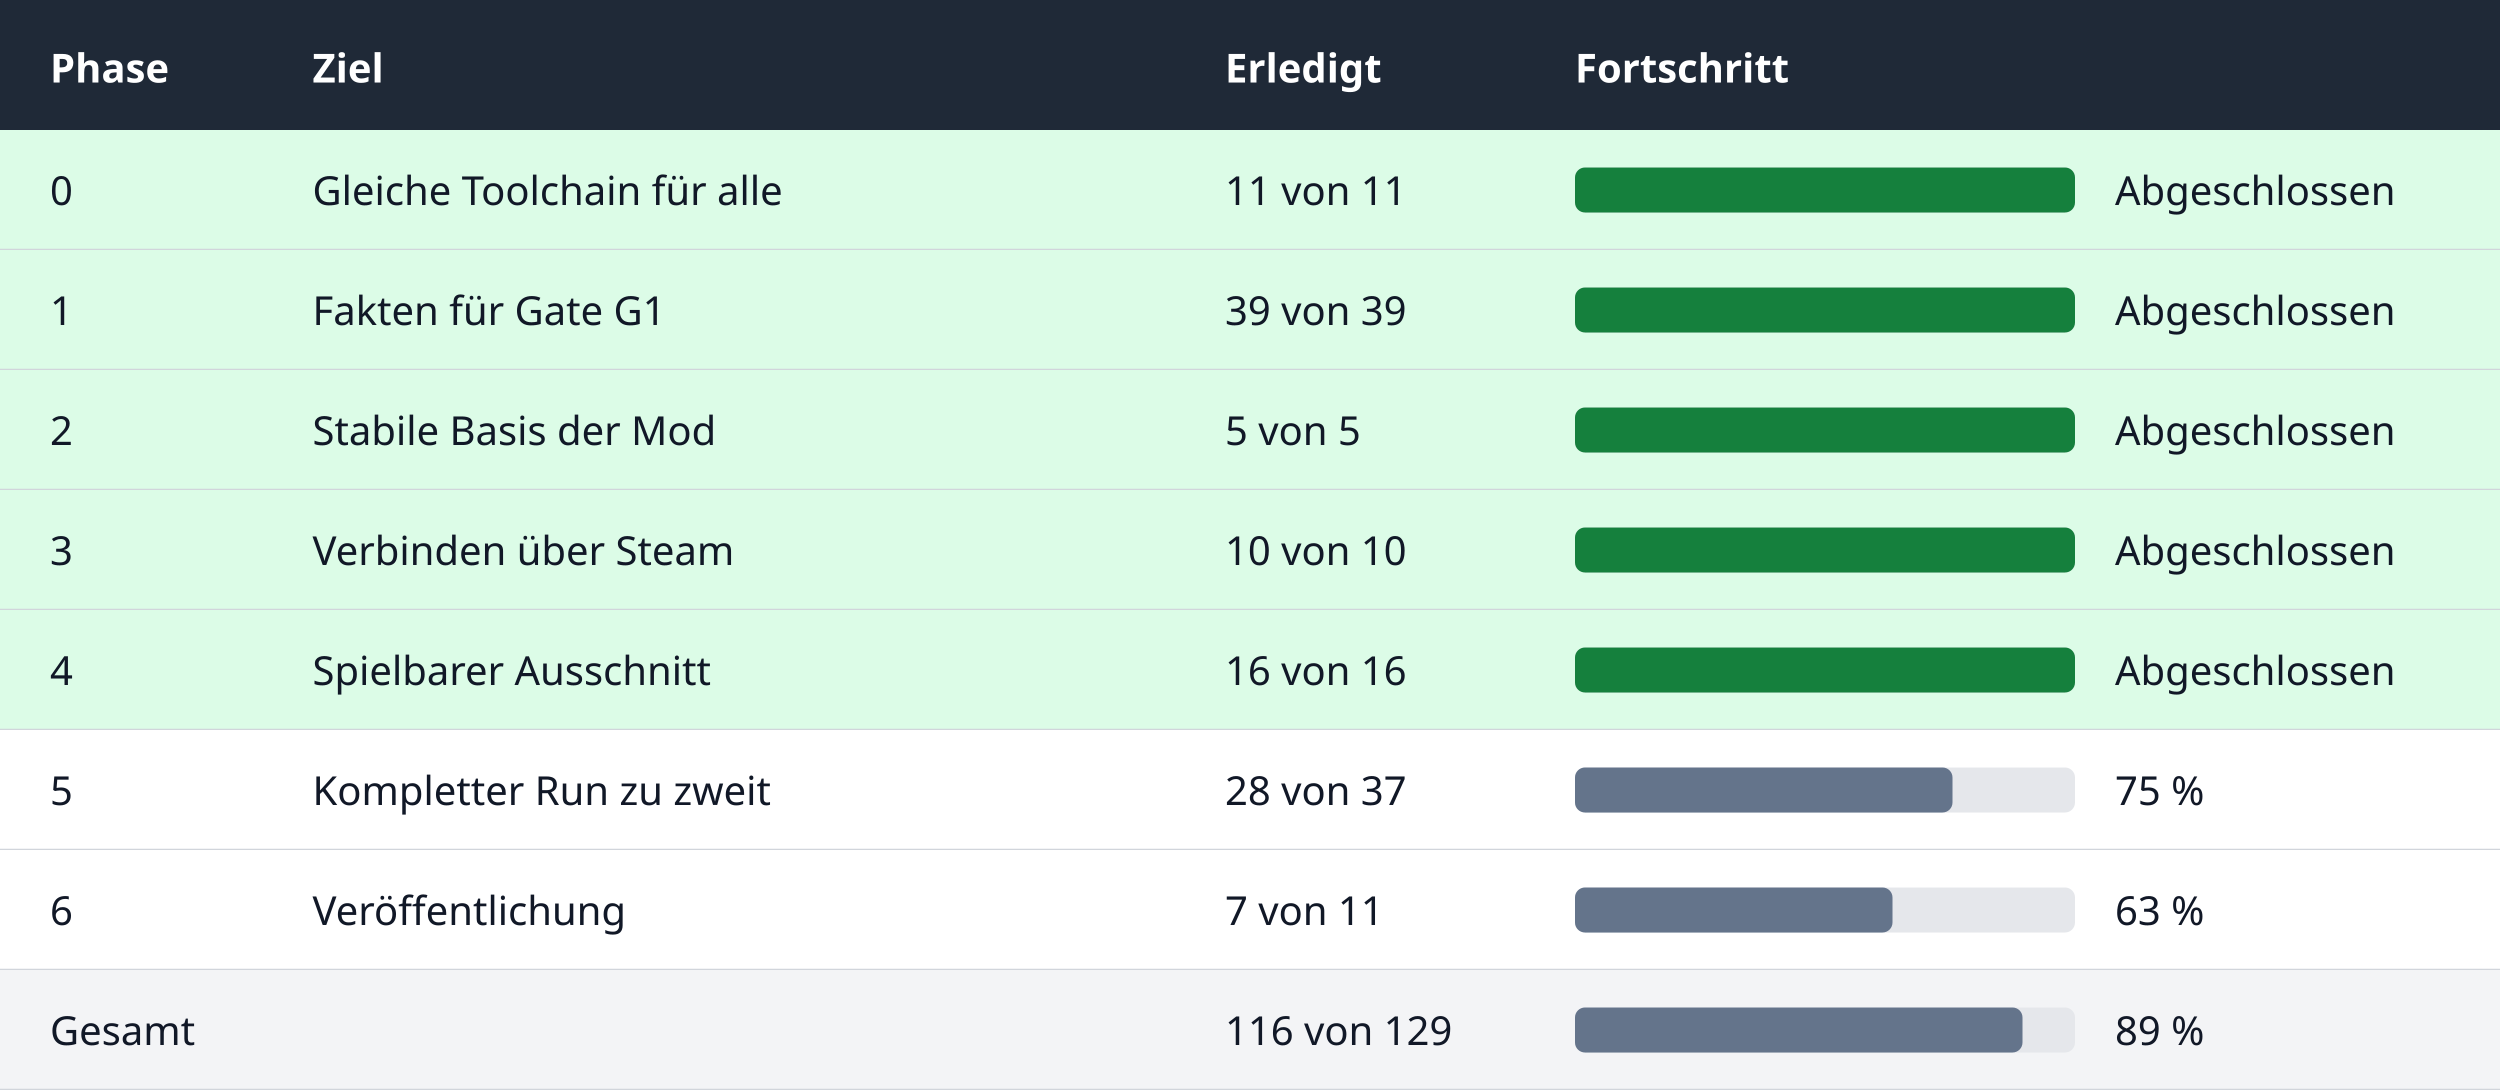
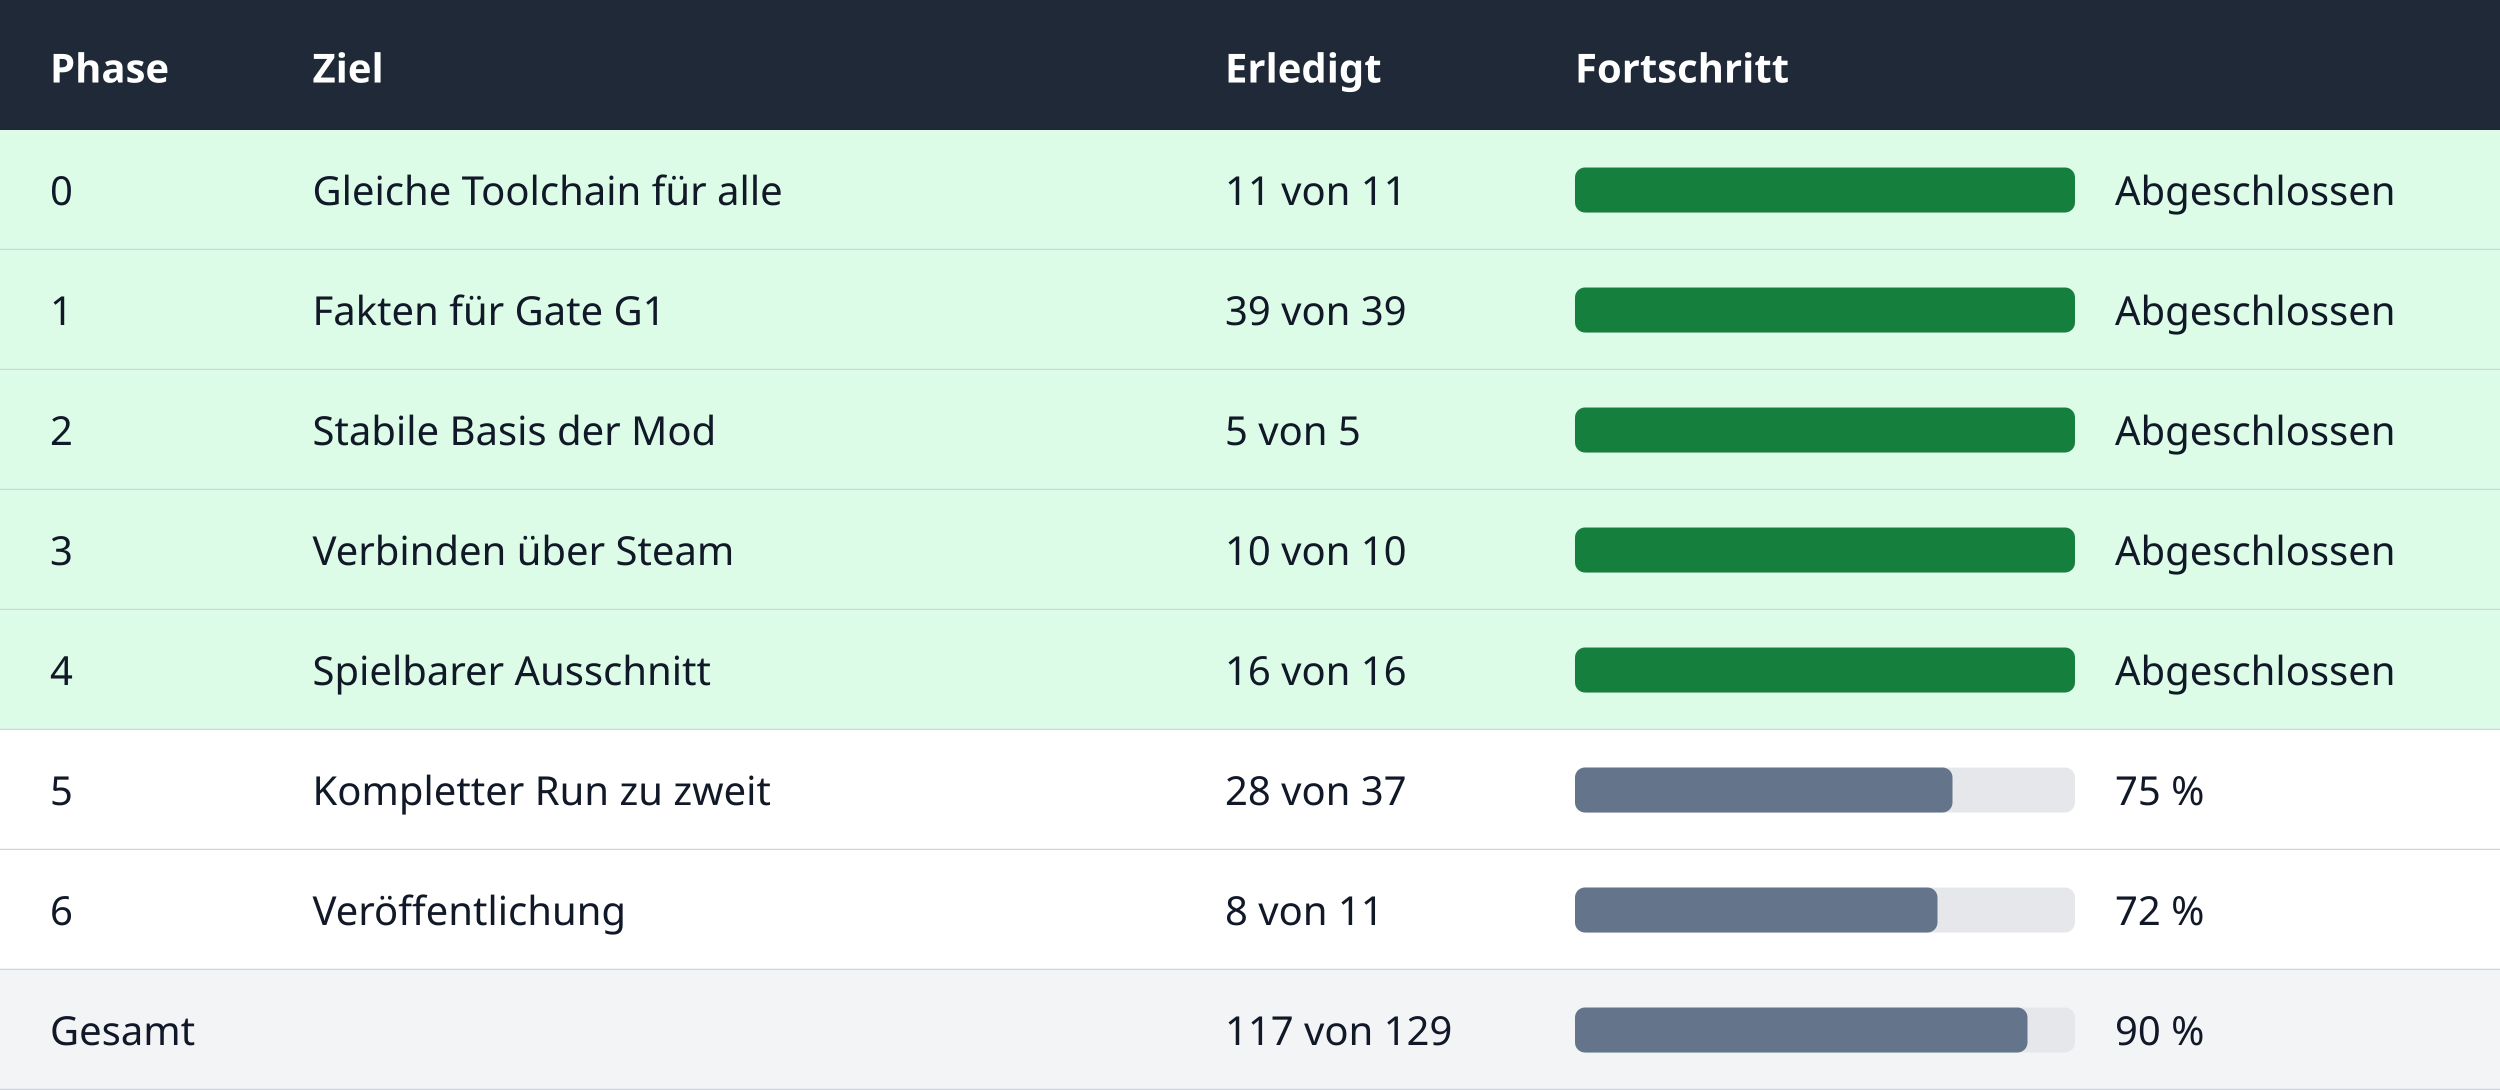
<svg xmlns="http://www.w3.org/2000/svg" width="1000" height="436" viewBox="0 0 1000 436" role="img" aria-labelledby="title desc">
  <g font-family="Segoe UI, sans-serif" font-size="16" fill="#111827">
    <rect width="1000" height="52" fill="#1f2937" />
    <text x="20" y="33" fill="#ffffff" font-weight="600">Phase</text>
    <text x="125" y="33" fill="#ffffff" font-weight="600">Ziel</text>
    <text x="490" y="33" fill="#ffffff" font-weight="600">Erledigt</text>
    <text x="630" y="33" fill="#ffffff" font-weight="600">Fortschritt</text>
    <g id="phase-0">
      <rect y="52" width="1000" height="48" fill="#dcfce7" />
      <path d="M0 100H1000" stroke="#d1d5db" />
      <text x="20" y="82">0</text>
      <text x="125" y="82">Gleiche Toolchain für alle</text>
      <text x="490" y="82">11 von 11</text>
      <rect x="630" y="67" width="200" height="18" rx="4" fill="#e5e7eb" />
      <rect x="630" y="67" width="200" height="18" rx="4" fill="#15803d" />
      <text x="846" y="82">Abgeschlossen</text>
    </g>
    <g id="phase-1">
      <rect y="100" width="1000" height="48" fill="#dcfce7" />
      <path d="M0 148H1000" stroke="#d1d5db" />
      <text x="20" y="130">1</text>
      <text x="125" y="130">Fakten für Gate G1</text>
      <text x="490" y="130">39 von 39</text>
      <rect x="630" y="115" width="200" height="18" rx="4" fill="#e5e7eb" />
      <rect x="630" y="115" width="200" height="18" rx="4" fill="#15803d" />
      <text x="846" y="130">Abgeschlossen</text>
    </g>
    <g id="phase-2">
      <rect y="148" width="1000" height="48" fill="#dcfce7" />
      <path d="M0 196H1000" stroke="#d1d5db" />
      <text x="20" y="178">2</text>
      <text x="125" y="178">Stabile Basis der Mod</text>
      <text x="490" y="178">5 von 5</text>
      <rect x="630" y="163" width="200" height="18" rx="4" fill="#e5e7eb" />
      <rect x="630" y="163" width="200" height="18" rx="4" fill="#15803d" />
      <text x="846" y="178">Abgeschlossen</text>
    </g>
    <g id="phase-3">
      <rect y="196" width="1000" height="48" fill="#dcfce7" />
      <path d="M0 244H1000" stroke="#d1d5db" />
      <text x="20" y="226">3</text>
      <text x="125" y="226">Verbinden über Steam</text>
      <text x="490" y="226">10 von 10</text>
      <rect x="630" y="211" width="200" height="18" rx="4" fill="#e5e7eb" />
      <rect x="630" y="211" width="200" height="18" rx="4" fill="#15803d" />
      <text x="846" y="226">Abgeschlossen</text>
    </g>
    <g id="phase-4">
      <rect y="244" width="1000" height="48" fill="#dcfce7" />
      <path d="M0 292H1000" stroke="#d1d5db" />
      <text x="20" y="274">4</text>
      <text x="125" y="274">Spielbarer Ausschnitt</text>
      <text x="490" y="274">16 von 16</text>
      <rect x="630" y="259" width="200" height="18" rx="4" fill="#e5e7eb" />
      <rect x="630" y="259" width="200" height="18" rx="4" fill="#15803d" />
      <text x="846" y="274">Abgeschlossen</text>
    </g>
    <g id="phase-5">
      <rect y="292" width="1000" height="48" fill="#ffffff" />
      <path d="M0 340H1000" stroke="#d1d5db" />
      <text x="20" y="322">5</text>
      <text x="125" y="322">Kompletter Run zu zweit</text>
      <text x="490" y="322">28 von 37</text>
      <rect x="630" y="307" width="200" height="18" rx="4" fill="#e5e7eb" />
      <rect x="630" y="307" width="151" height="18" rx="4" fill="#64748b" />
      <text x="846" y="322">75 %</text>
    </g>
    <g id="phase-6">
      <rect y="340" width="1000" height="48" fill="#ffffff" />
      <path d="M0 388H1000" stroke="#d1d5db" />
      <text x="20" y="370">6</text>
      <text x="125" y="370">Veröffentlichung</text>
-       <text x="490" y="370">7 von 11</text>
+       <text x="490" y="370">8 von 11</text>
      <rect x="630" y="355" width="200" height="18" rx="4" fill="#e5e7eb" />
-       <rect x="630" y="355" width="127" height="18" rx="4" fill="#64748b" />
-       <text x="846" y="370">63 %</text>
+       <rect x="630" y="355" width="145" height="18" rx="4" fill="#64748b" />
+       <text x="846" y="370">72 %</text>
    </g>
    <g id="phase-gesamt">
      <rect y="388" width="1000" height="48" fill="#f3f4f6" />
      <path d="M0 436H1000" stroke="#d1d5db" />
      <text x="20" y="418">Gesamt</text>
      <text x="125" y="418" />
-       <text x="490" y="418">116 von 129</text>
+       <text x="490" y="418">117 von 129</text>
      <rect x="630" y="403" width="200" height="18" rx="4" fill="#e5e7eb" />
-       <rect x="630" y="403" width="179" height="18" rx="4" fill="#64748b" />
-       <text x="846" y="418">89 %</text>
+       <rect x="630" y="403" width="181" height="18" rx="4" fill="#64748b" />
+       <text x="846" y="418">90 %</text>
    </g>
  </g>
</svg>
